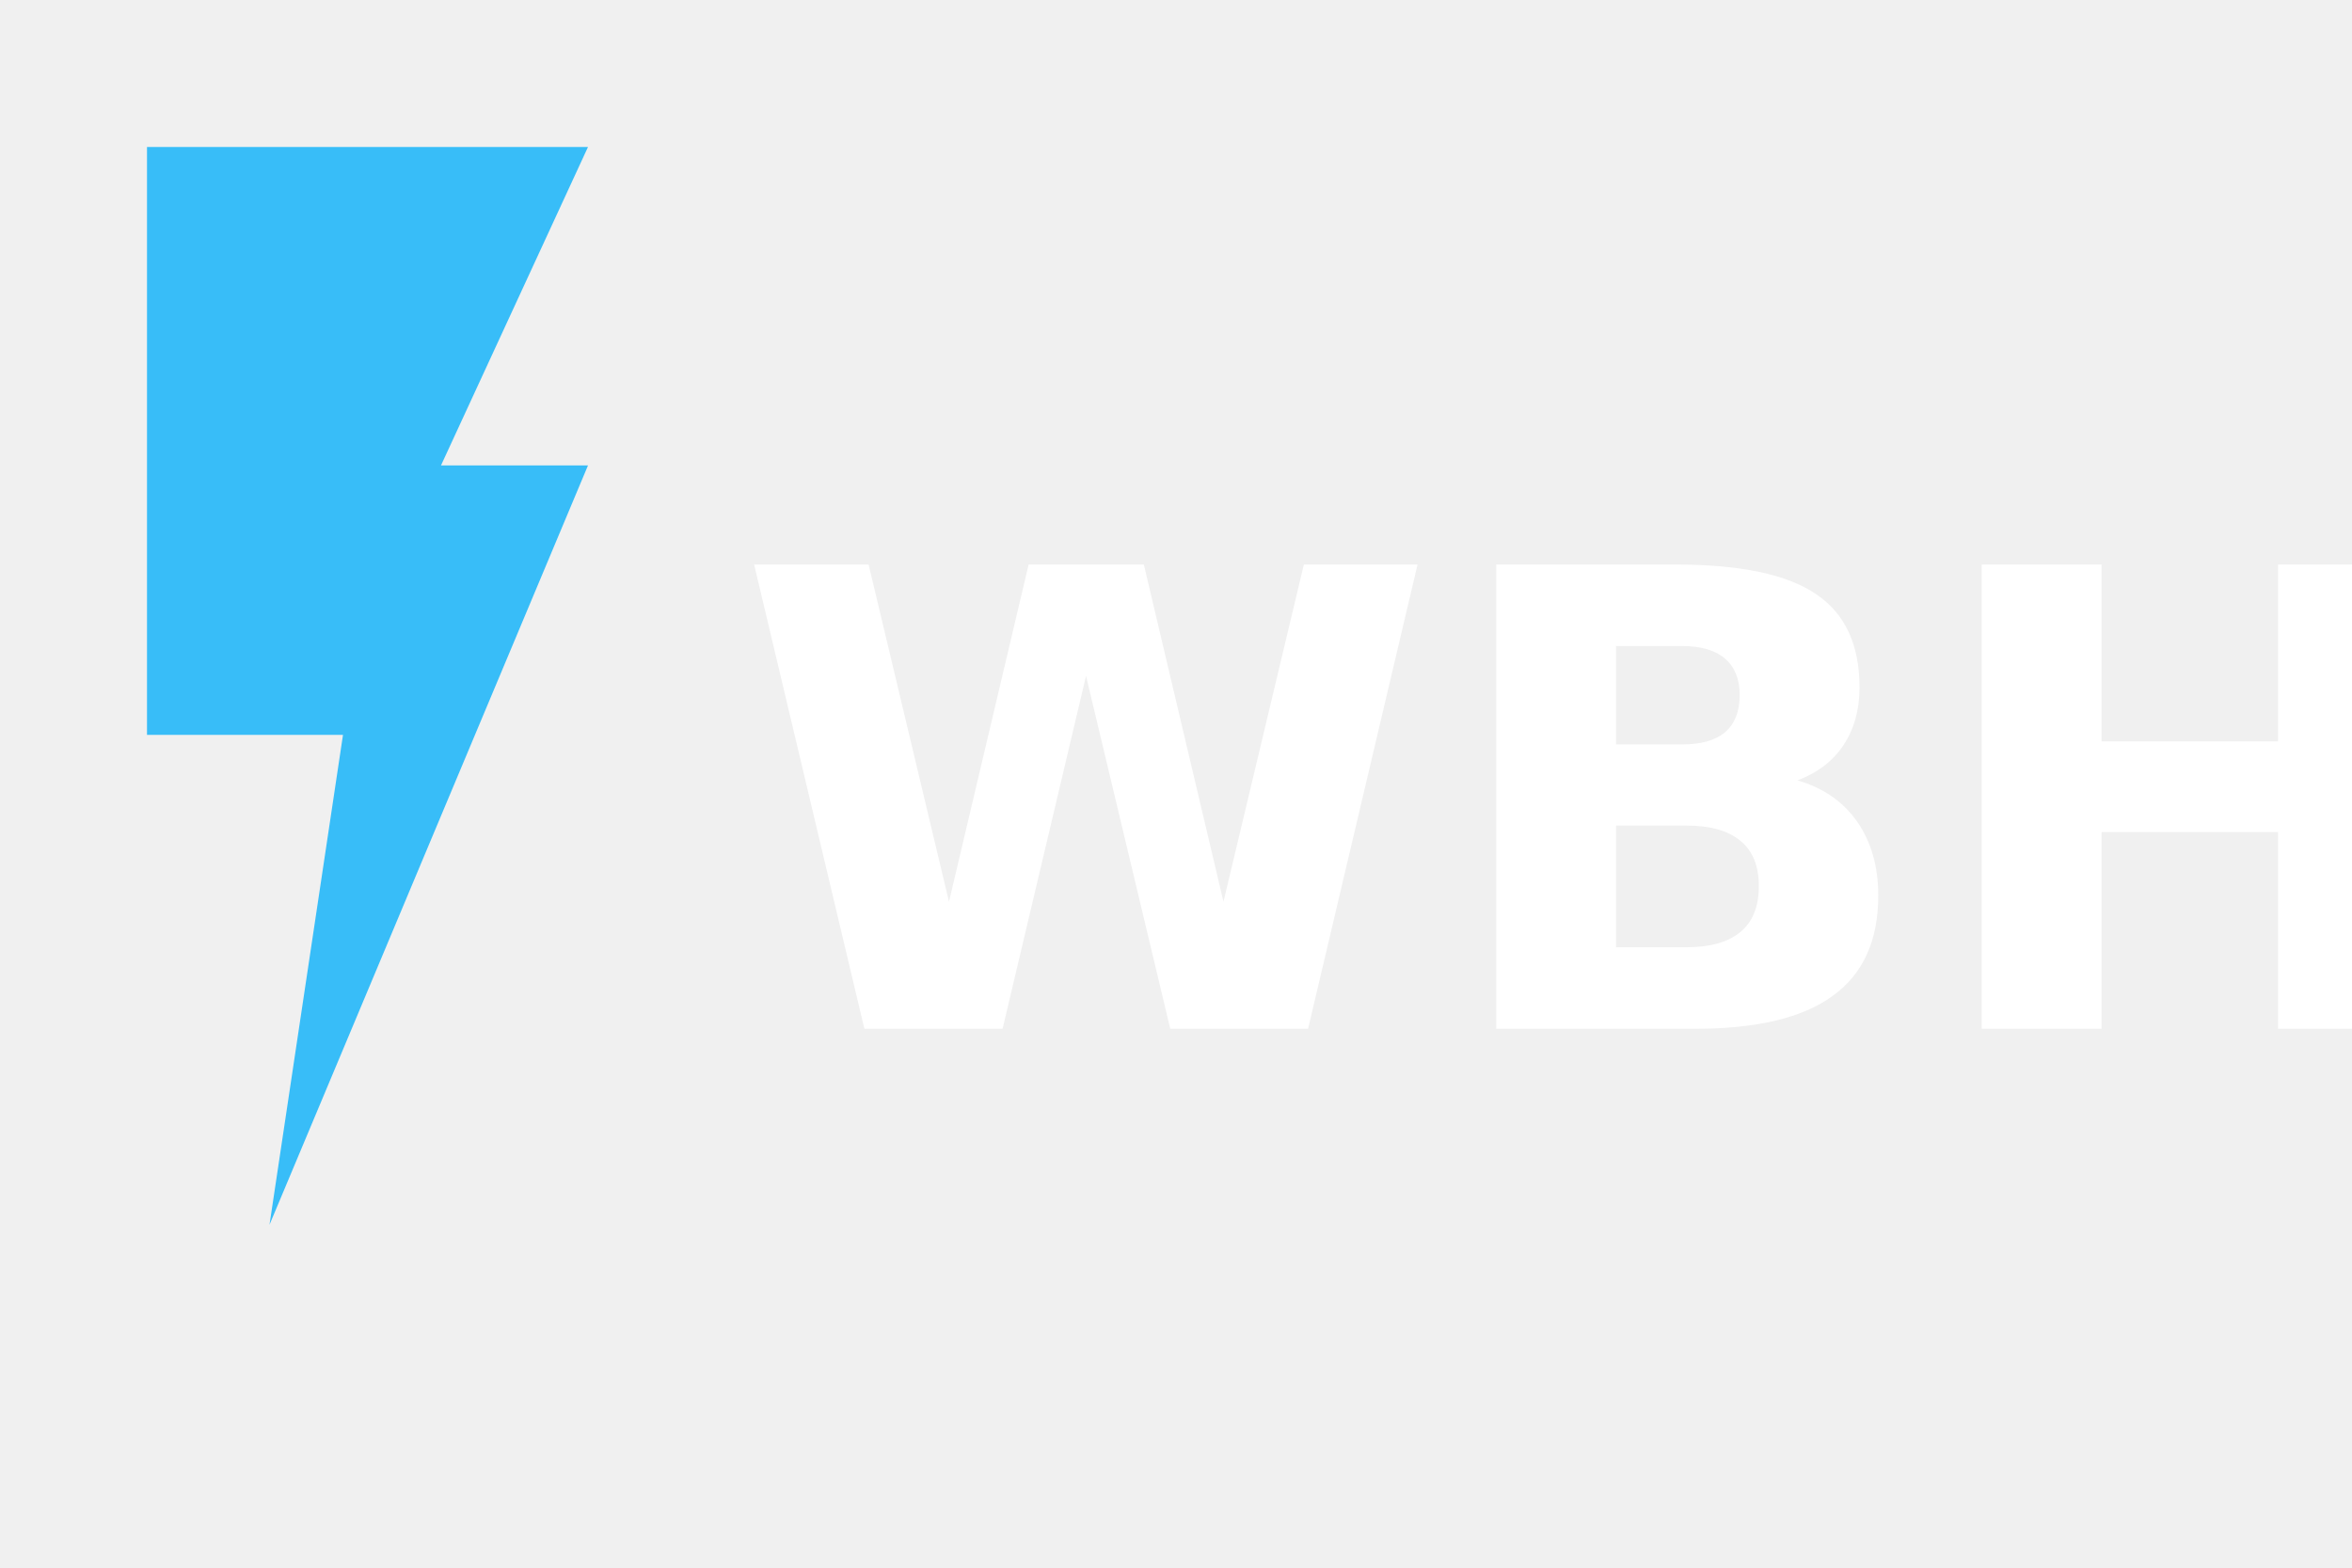
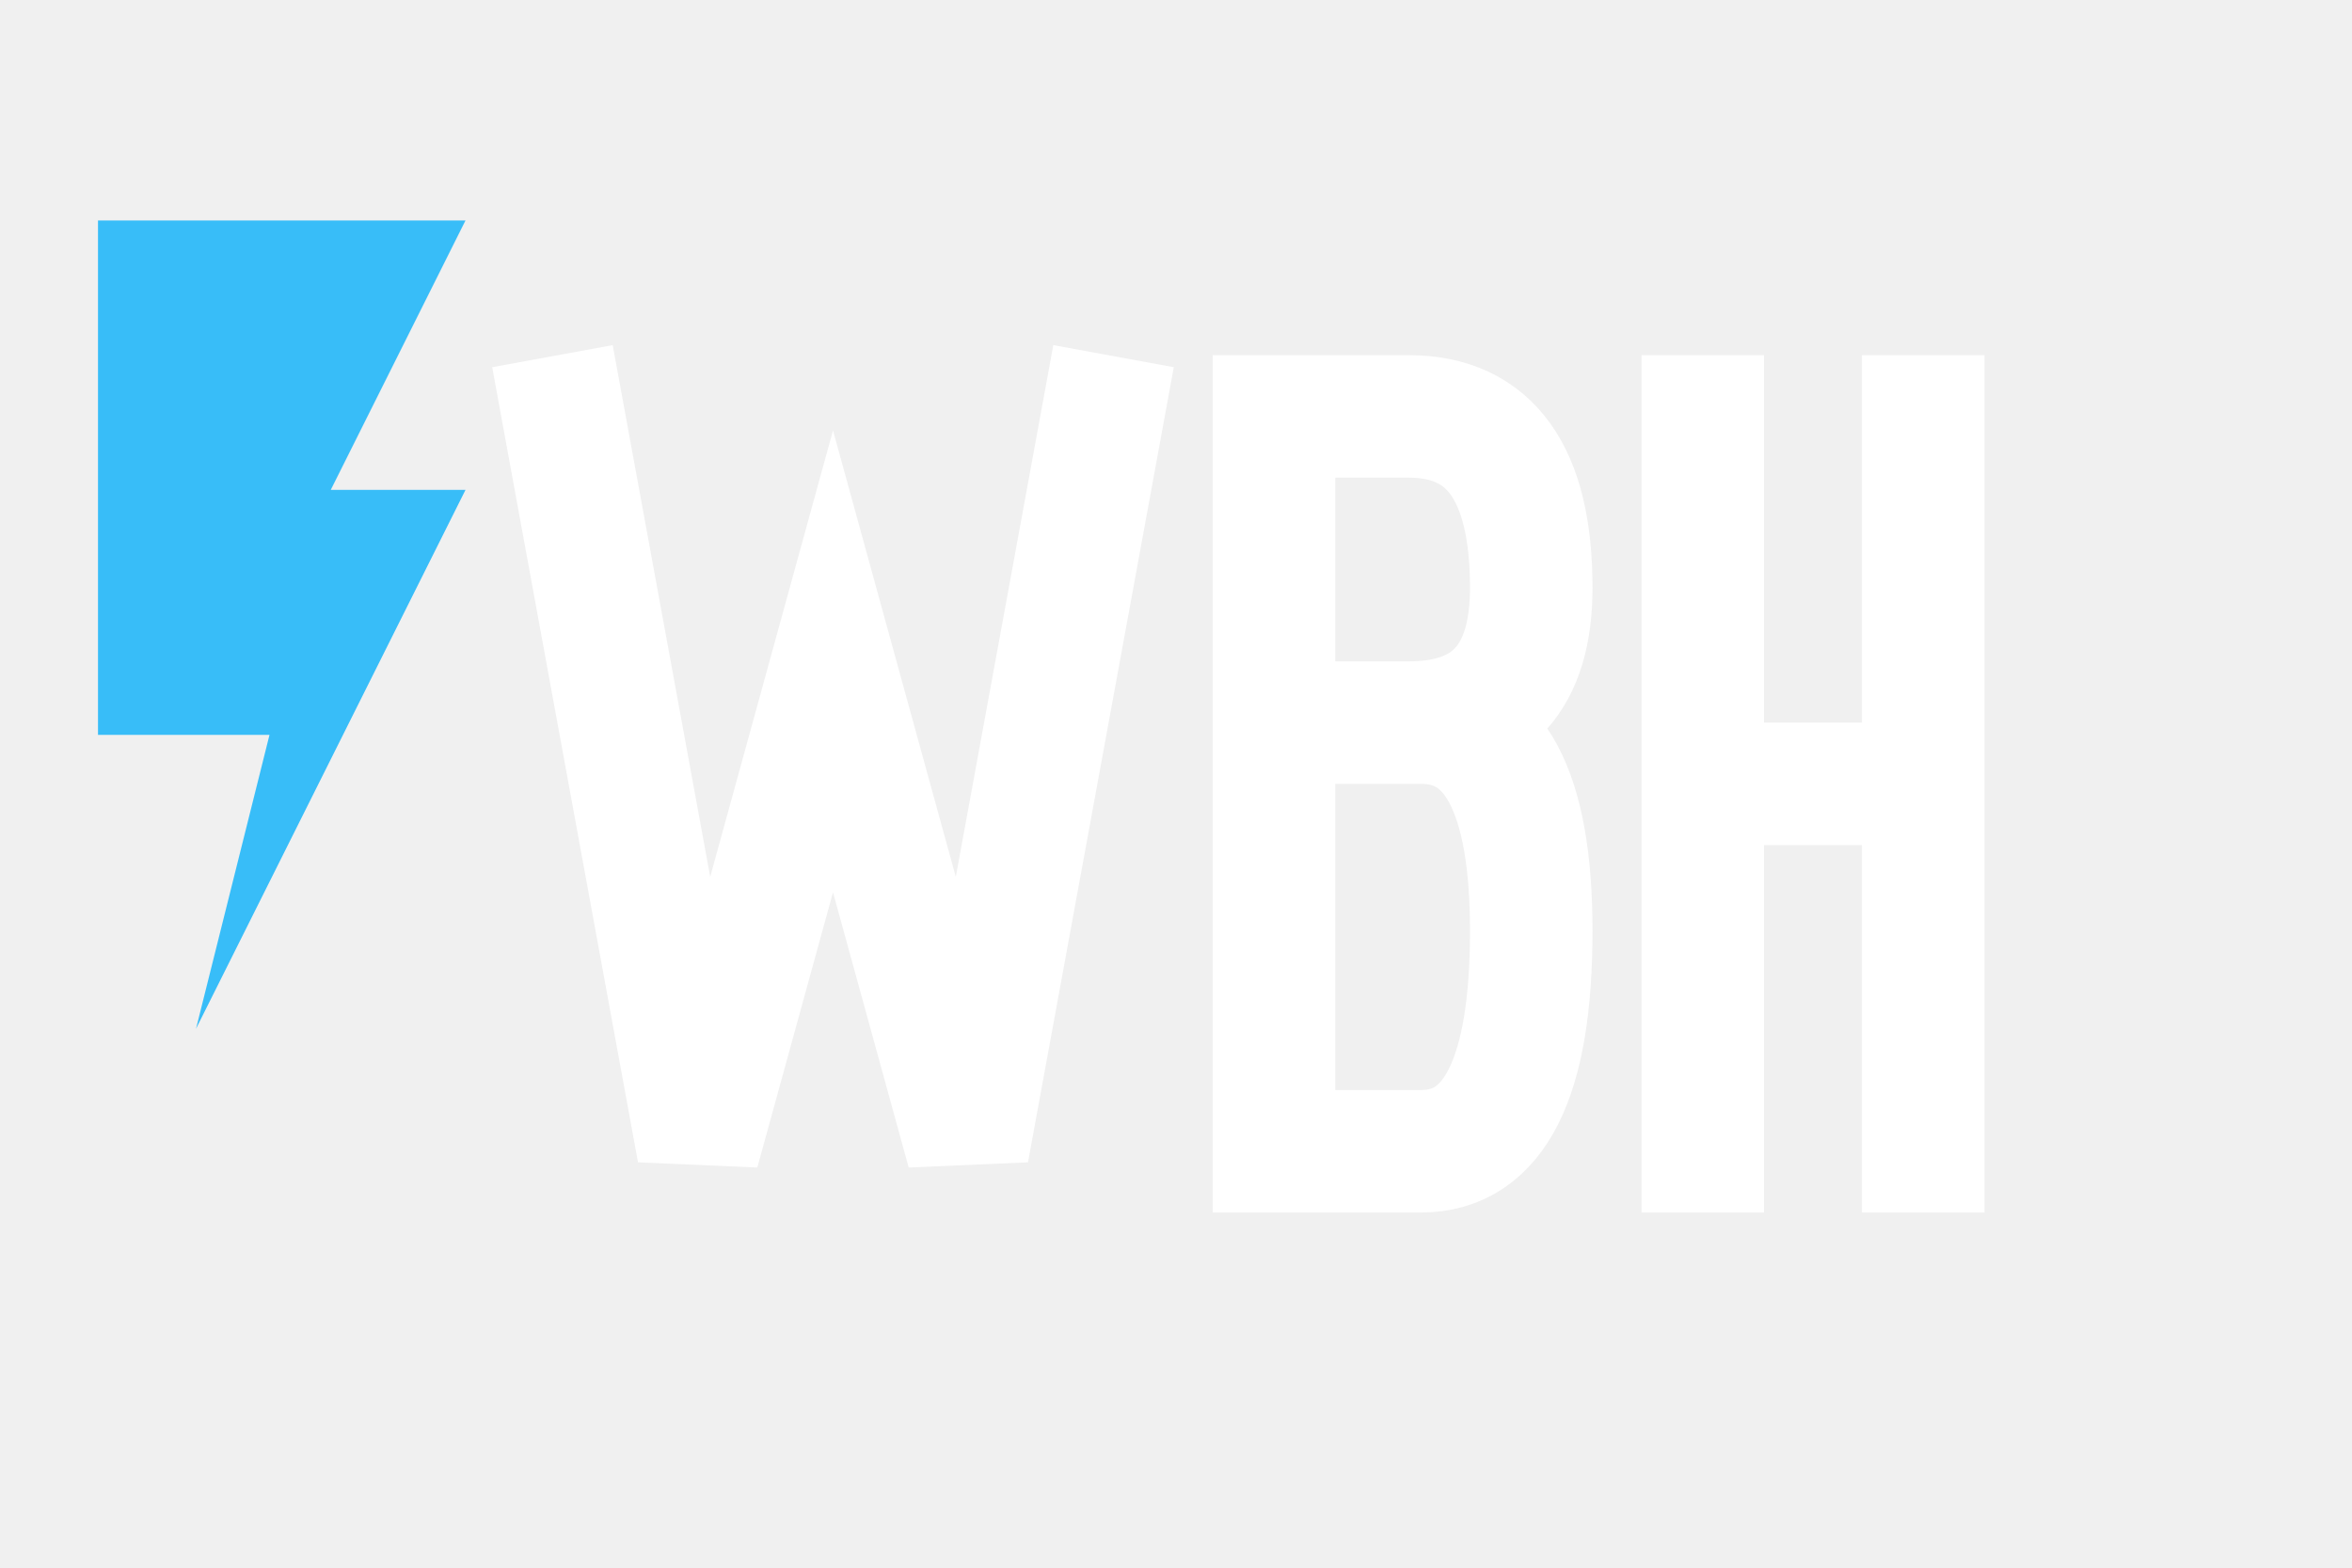
<svg xmlns="http://www.w3.org/2000/svg" viewBox="0 0 96 64">
-   <path d="M 6 6 L 24 6 L 18 19 L 24 19 L 11 50 L 14 30 L 6 30 Z" fill="#38bdf8" />
-   <g fill="#ffffff" font-family="DejaVu Sans, Arial, sans-serif" font-weight="bold">
-     <text x="30" y="42" font-size="26">WBH</text>
+   <path d="M 4 9 L 19 9 L 13.5 20 L 19 20 L 8 42 L 11 30 L 4 30 Z" fill="#38bdf8" />
+   <g stroke="#ffffff" stroke-width="5" fill="none" stroke-linecap="square" stroke-linejoin="miter">
+     <path d="M 23 17 L 28.5 47 L 34 27 L 39.5 47 L 45 17" />
+     <path d="M 52 17 V 47 M 52 17 H 57.5 Q 62.5 17 62.5 24 Q 62.5 29.5 57.5 29.5 H 52 M 52 29.5 H 58 Q 62.5 29.5 62.5 38 Q 62.5 47 58 47 H 52" />
+     <path d="M 69.5 17 V 47 M 78.5 17 V 47 M 69.5 32 H 78.5" />
  </g>
</svg>
